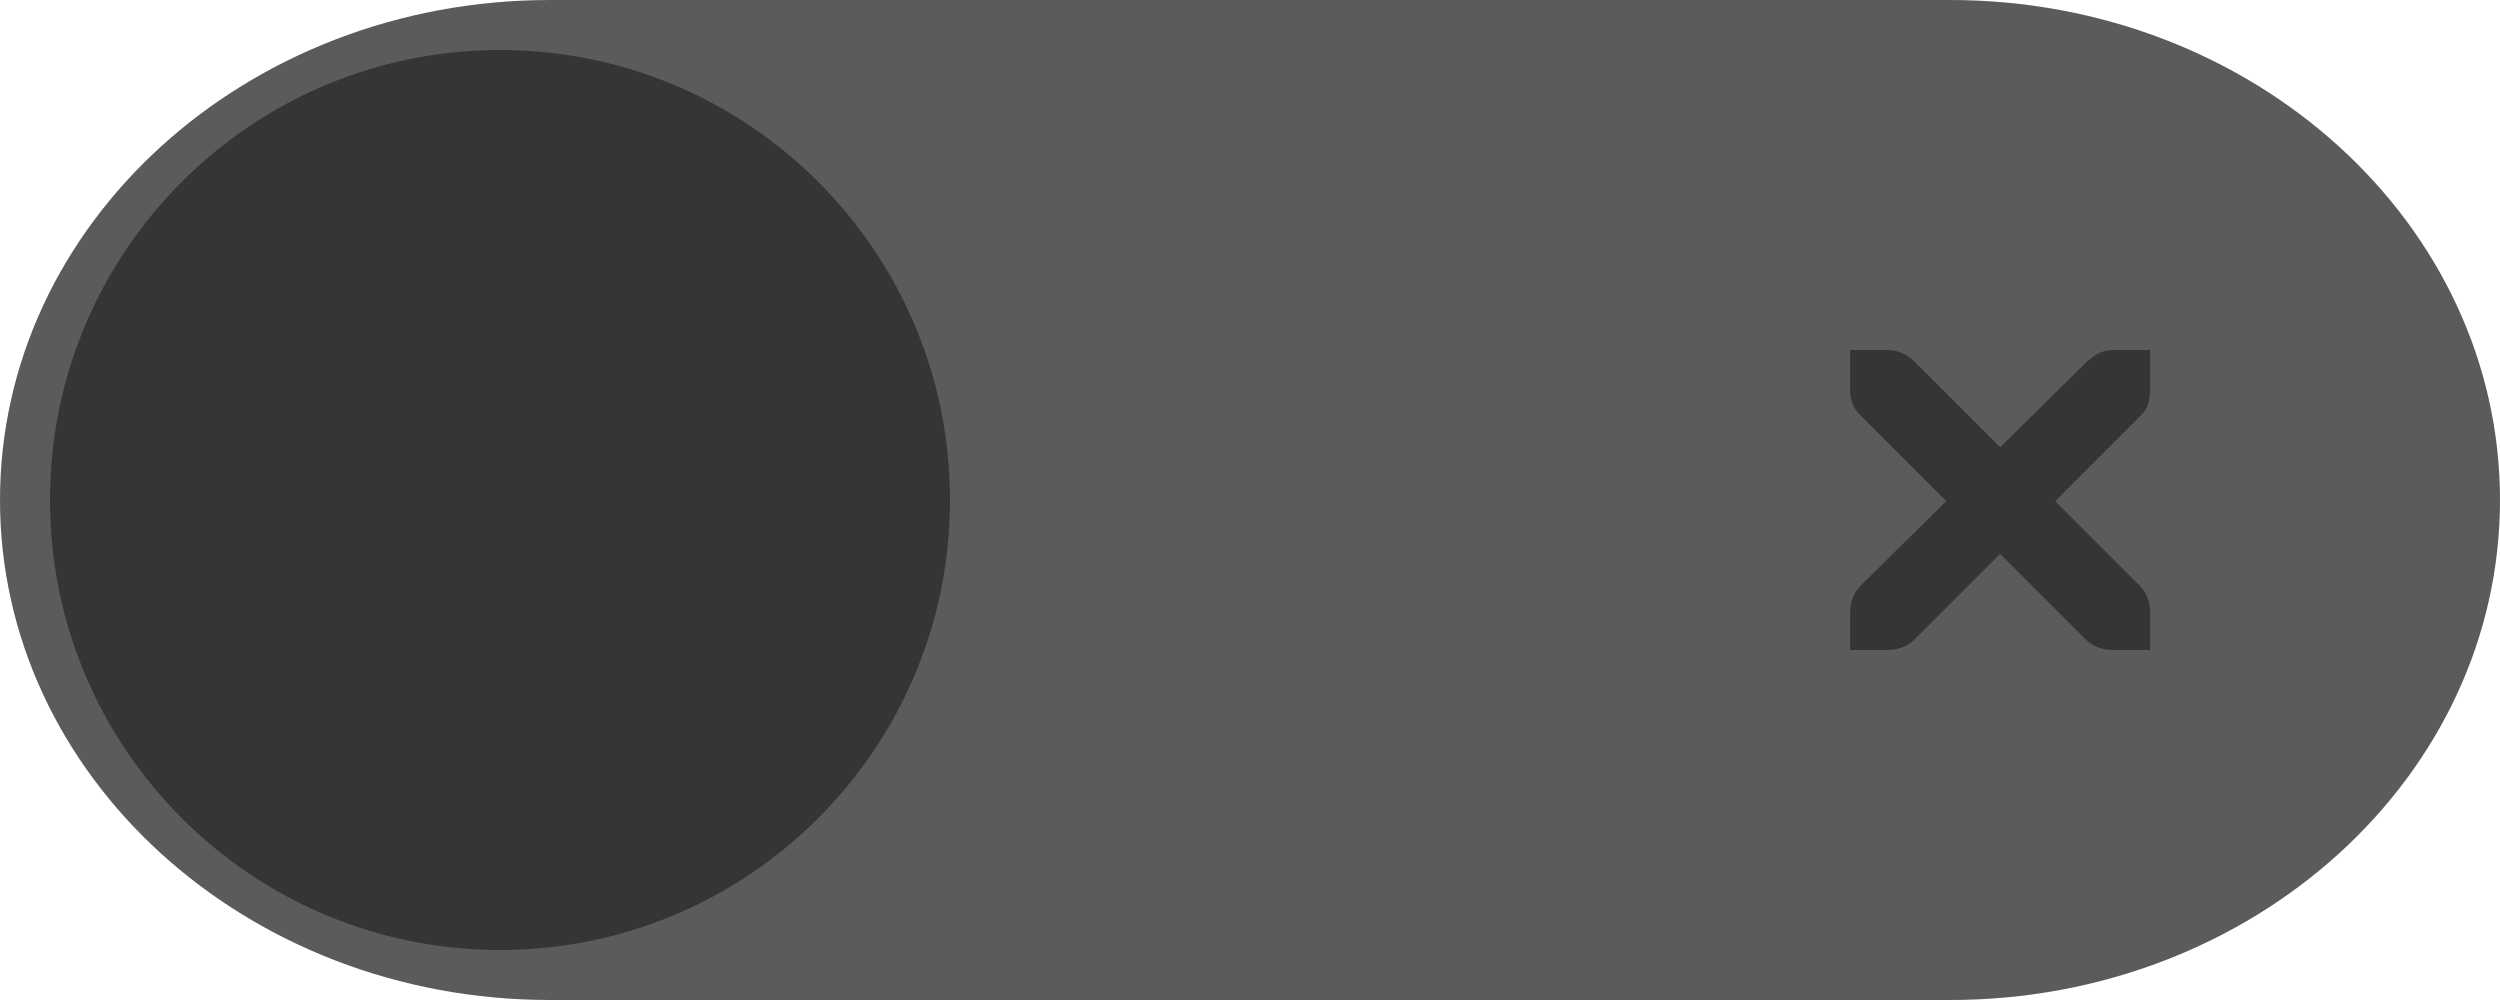
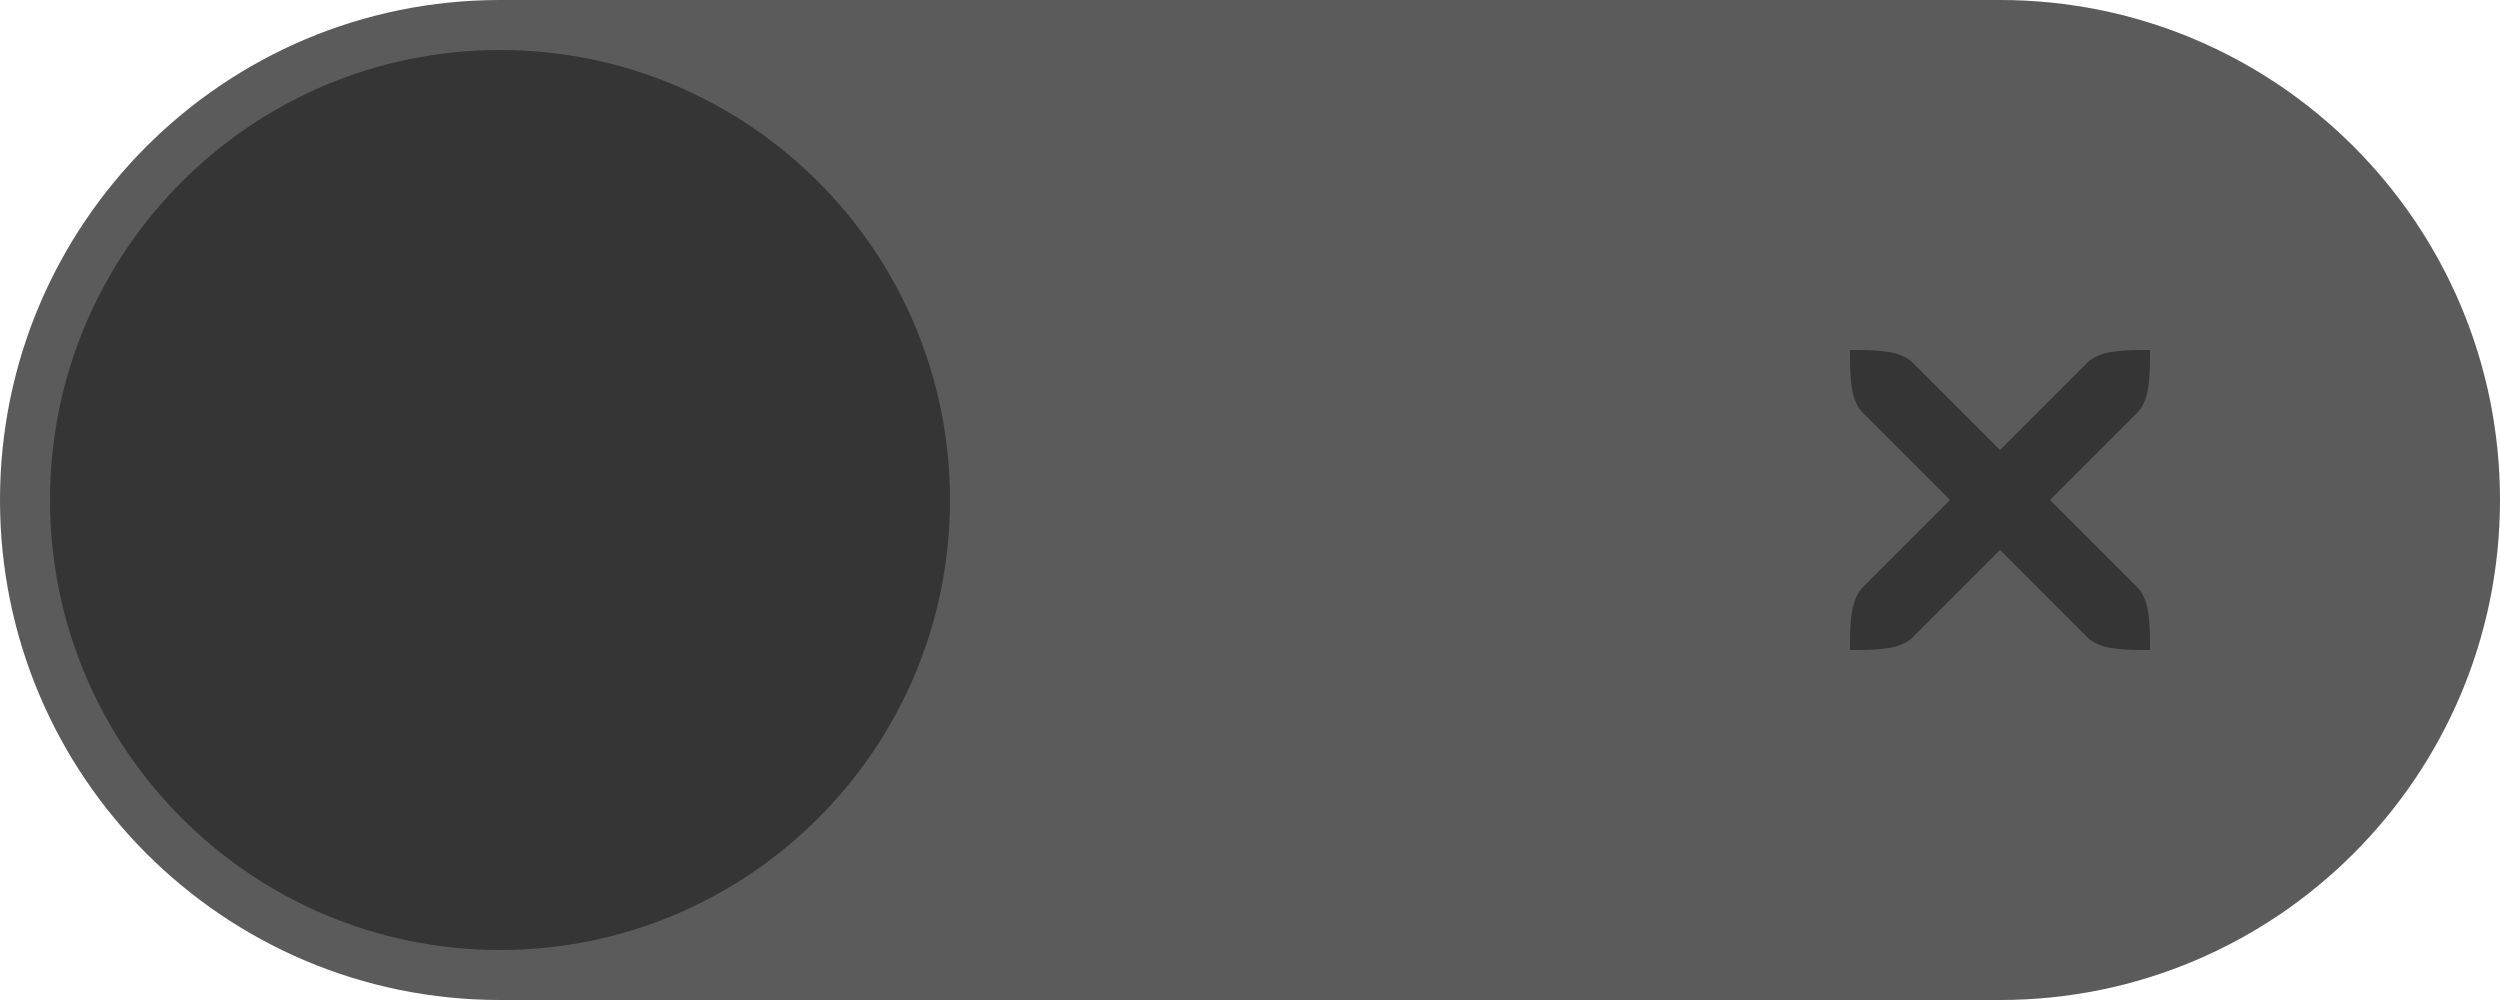
- <svg xmlns="http://www.w3.org/2000/svg" width="50" height="20" id="svg7539" version="1.1">
-   <defs id="defs7541">
-     <linearGradient id="linearGradient4695-1-4-3-5-0-6">
-       <stop id="stop4697-9-9-7-0-1-5" style="stop-color:#000000;stop-opacity:1;" offset="0" />
-       <stop id="stop4699-5-8-9-0-4-0" style="stop-color:#000000;stop-opacity:0" offset="1" />
-     </linearGradient>
-     <linearGradient id="linearGradient3768-6">
-       <stop style="stop-color:#0f0f0f;stop-opacity:1;" offset="0" id="stop3770-0" />
-       <stop id="stop3778-6" offset="0.078" style="stop-color:#171717;stop-opacity:1;" />
-       <stop style="stop-color:#171717;stop-opacity:1;" offset="0.974" id="stop3774-2" />
-       <stop style="stop-color:#1b1b1b;stop-opacity:1;" offset="1" id="stop3776-2" />
-     </linearGradient>
-     <linearGradient id="linearGradient3969-0-4">
-       <stop style="stop-color:#353537;stop-opacity:1;" offset="0" id="stop3971-2-6" />
-       <stop style="stop-color:#4d4f52;stop-opacity:1;" offset="1" id="stop3973-0-1" />
-     </linearGradient>
-     <linearGradient id="linearGradient3938">
-       <stop id="stop3940" offset="0" style="stop-color:#ffffff;stop-opacity:0;" />
-       <stop id="stop3942" offset="1" style="stop-color:#ffffff;stop-opacity:0.549;" />
-     </linearGradient>
-     <linearGradient id="linearGradient6523">
-       <stop id="stop6525" offset="0" style="stop-color:#1a1a1a;stop-opacity:1;" />
-       <stop id="stop6527" offset="1" style="stop-color:#1a1a1a;stop-opacity:0;" />
-     </linearGradient>
-     <linearGradient id="linearGradient3938-6">
-       <stop id="stop3940-4" offset="0" style="stop-color:#bebebe;stop-opacity:1;" />
-       <stop id="stop3942-8" offset="1" style="stop-color:#ffffff;stop-opacity:1;" />
-     </linearGradient>
-   </defs>
-   <g id="layer1" transform="translate(-120,88)">
-     <g transform="translate(-886,-418)" style="display:inline;opacity:1" id="switch-dark">
-       <g id="layer1-9-13" transform="matrix(-1,0,0,1,1177,420)">
-         <g style="display:inline" transform="translate(120,-117)" id="switch-active-2-2">
-           <g id="g3900-12-8" transform="translate(0,-1004.362)">
-             <rect style="display:inline;opacity:0;fill:#434343;fill-opacity:1;stroke:none;stroke-width:1;stroke-linecap:butt;stroke-linejoin:miter;stroke-miterlimit:4;stroke-dasharray:none;stroke-dashoffset:0;stroke-opacity:1" id="rect5465-3-32-7" width="52" height="24" x="0" y="1029.362" />
-             <rect style="fill:#5b5b5b;fill-opacity:1;fill-rule:nonzero;stroke:none" id="rect2987-07-4" width="50" height="20" x="1" y="1031.362" ry="11" rx="11" />
-             <circle style="fill:#353535;fill-opacity:1;fill-rule:nonzero;stroke:none" id="path3759-7-4" cx="41" cy="1041.362" r="9" />
-           </g>
-         </g>
+ <svg xmlns="http://www.w3.org/2000/svg" xmlns:xlink="http://www.w3.org/1999/xlink" version="1.1" viewBox="5 62 50 20" width="50" height="20">
+   <g id="forms" transform="translate(130,0)" style="fill: none; stroke: #000000; stroke-width: 0.1;">
+     <g id="switch-form" transform="translate(0,60)">
+       <rect id="f13" x="5" y="2" width="50" height="20" rx="10" ry="10" />
+       <circle id="f14" r="9" cx="15" cy="12" />
+       <path id="t15" d="M 42,9 C 42.5,9 43,9 43.25,9.25 L 45,11 46.75,9.25 C 47,9 47.5,9 48,9 48,9.5 48,10 47.75,10.25 L 46,12 47.75,13.75 C 48,14 48,14.5 48,15 47.5,15 47,15 46.75,14.75 L 45,13 43.25,14.75 C 43,15 42.5,15 42,15 42,14.5 42,14.025 42.25,13.75 L 44,12 42.25,10.25 C 42,10 42,9.5 42,9 Z" />
+     </g>
+   </g>
+   <g id="assets">
+     <g class="switch" transform="translate(0,60)">
+       <g id="switch-off" class="unchecked">
+         <use xlink:href="#f13" class="face" style="fill: #5b5b5b;" />
+         <use xlink:href="#f14" class="face2" style="fill: #353535;" />
+         <use xlink:href="#t15" class="trim" style="fill: #353535; stroke-width: 1;" />
      </g>
-       <path d="m 1043.003,337 0.75,0 c 0.01,-9e-5 0.016,-3.5e-4 0.023,0 0.191,0.008 0.382,0.096 0.516,0.234 l 1.711,1.711 1.734,-1.711 c 0.199,-0.173 0.335,-0.229 0.516,-0.234 l 0.75,0 0,0.75 c 0,0.215 -0.026,0.413 -0.188,0.562 l -1.711,1.711 1.688,1.688 c 0.141,0.141 0.211,0.34 0.211,0.539 l 0,0.75 -0.75,0 c -0.199,-10e-6 -0.398,-0.07 -0.539,-0.211 l -1.711,-1.711 -1.711,1.711 c -0.141,0.141 -0.34,0.211 -0.539,0.211 l -0.75,0 0,-0.75 c 0,-0.199 0.07,-0.398 0.211,-0.539 l 1.711,-1.688 -1.711,-1.711 c -0.158,-0.146 -0.227,-0.352 -0.211,-0.562 l 0,-0.75 z" id="path10839-9-8-2-2-5-46" style="color:#bebebe;font-style:normal;font-variant:normal;font-weight:normal;font-stretch:normal;font-size:medium;line-height:normal;font-family:'Andale Mono';-inkscape-font-specification:'Andale Mono';text-indent:0;text-align:start;text-decoration:none;text-decoration-line:none;letter-spacing:normal;word-spacing:normal;text-transform:none;direction:ltr;block-progression:tb;writing-mode:lr-tb;text-anchor:start;display:inline;overflow:visible;visibility:visible;opacity:1;fill:#353535;fill-opacity:1;fill-rule:nonzero;stroke:none;stroke-width:1.781;marker:none;enable-background:new" />
    </g>
  </g>
</svg>
